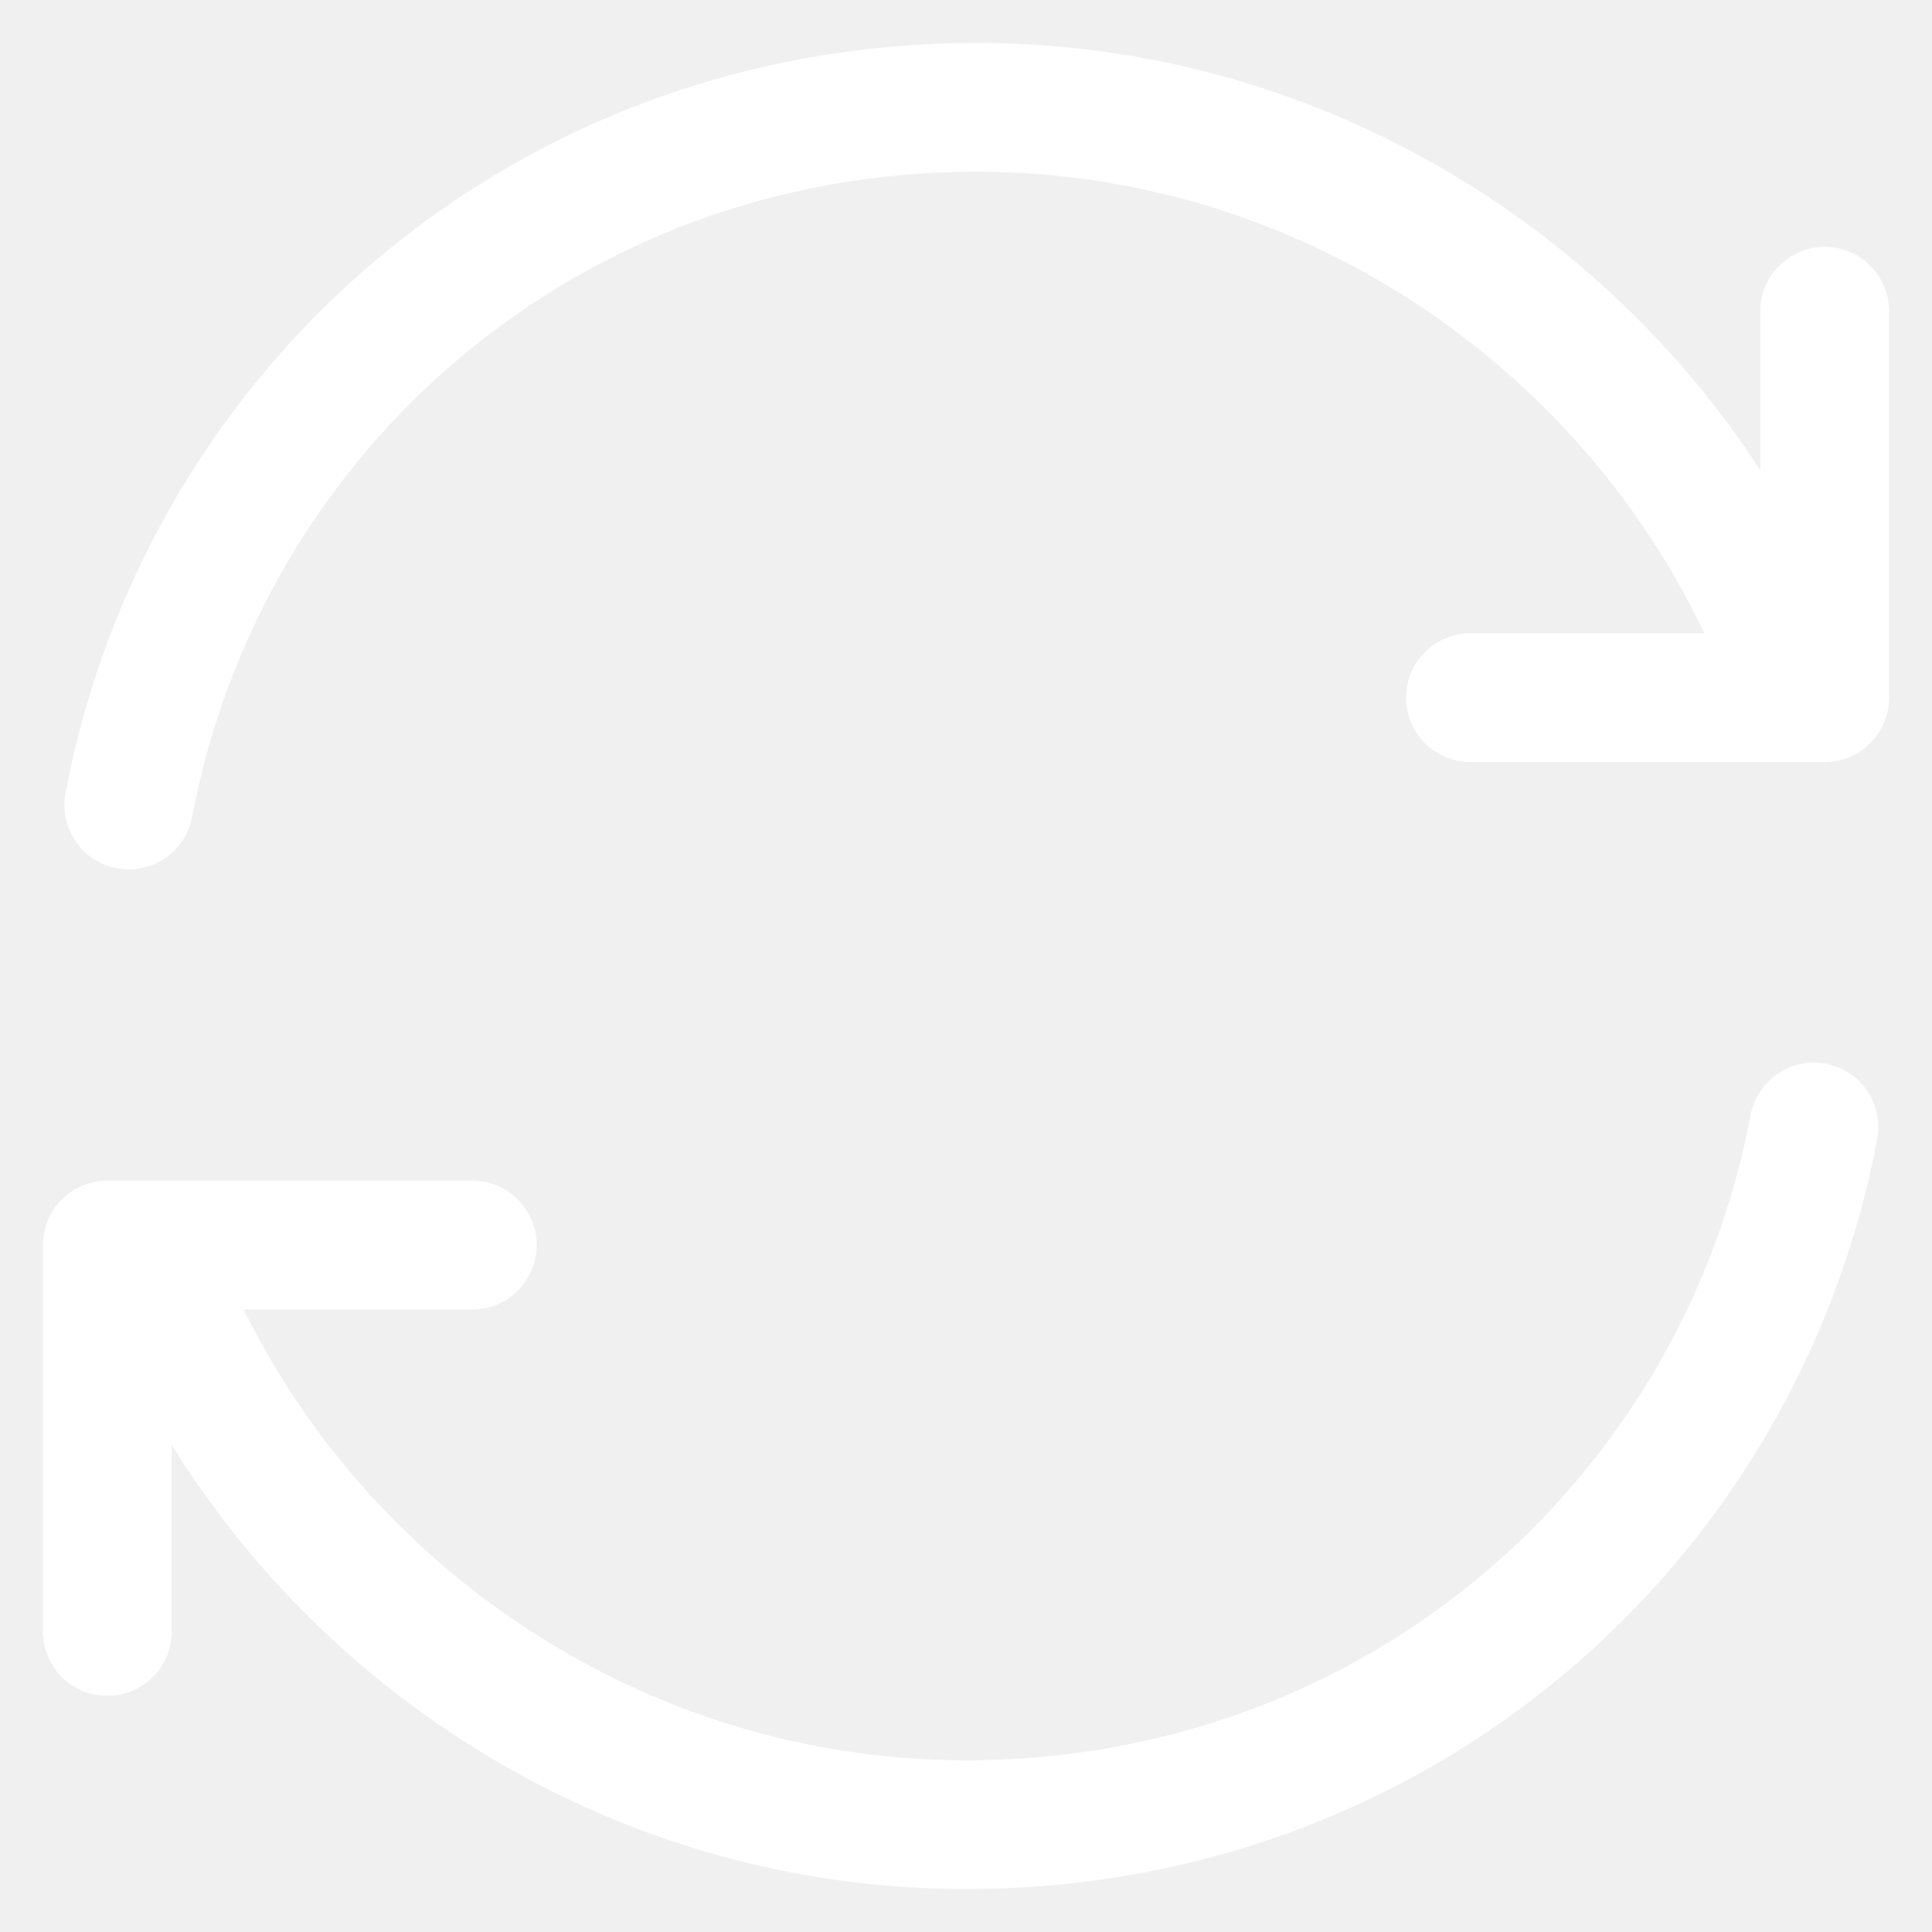
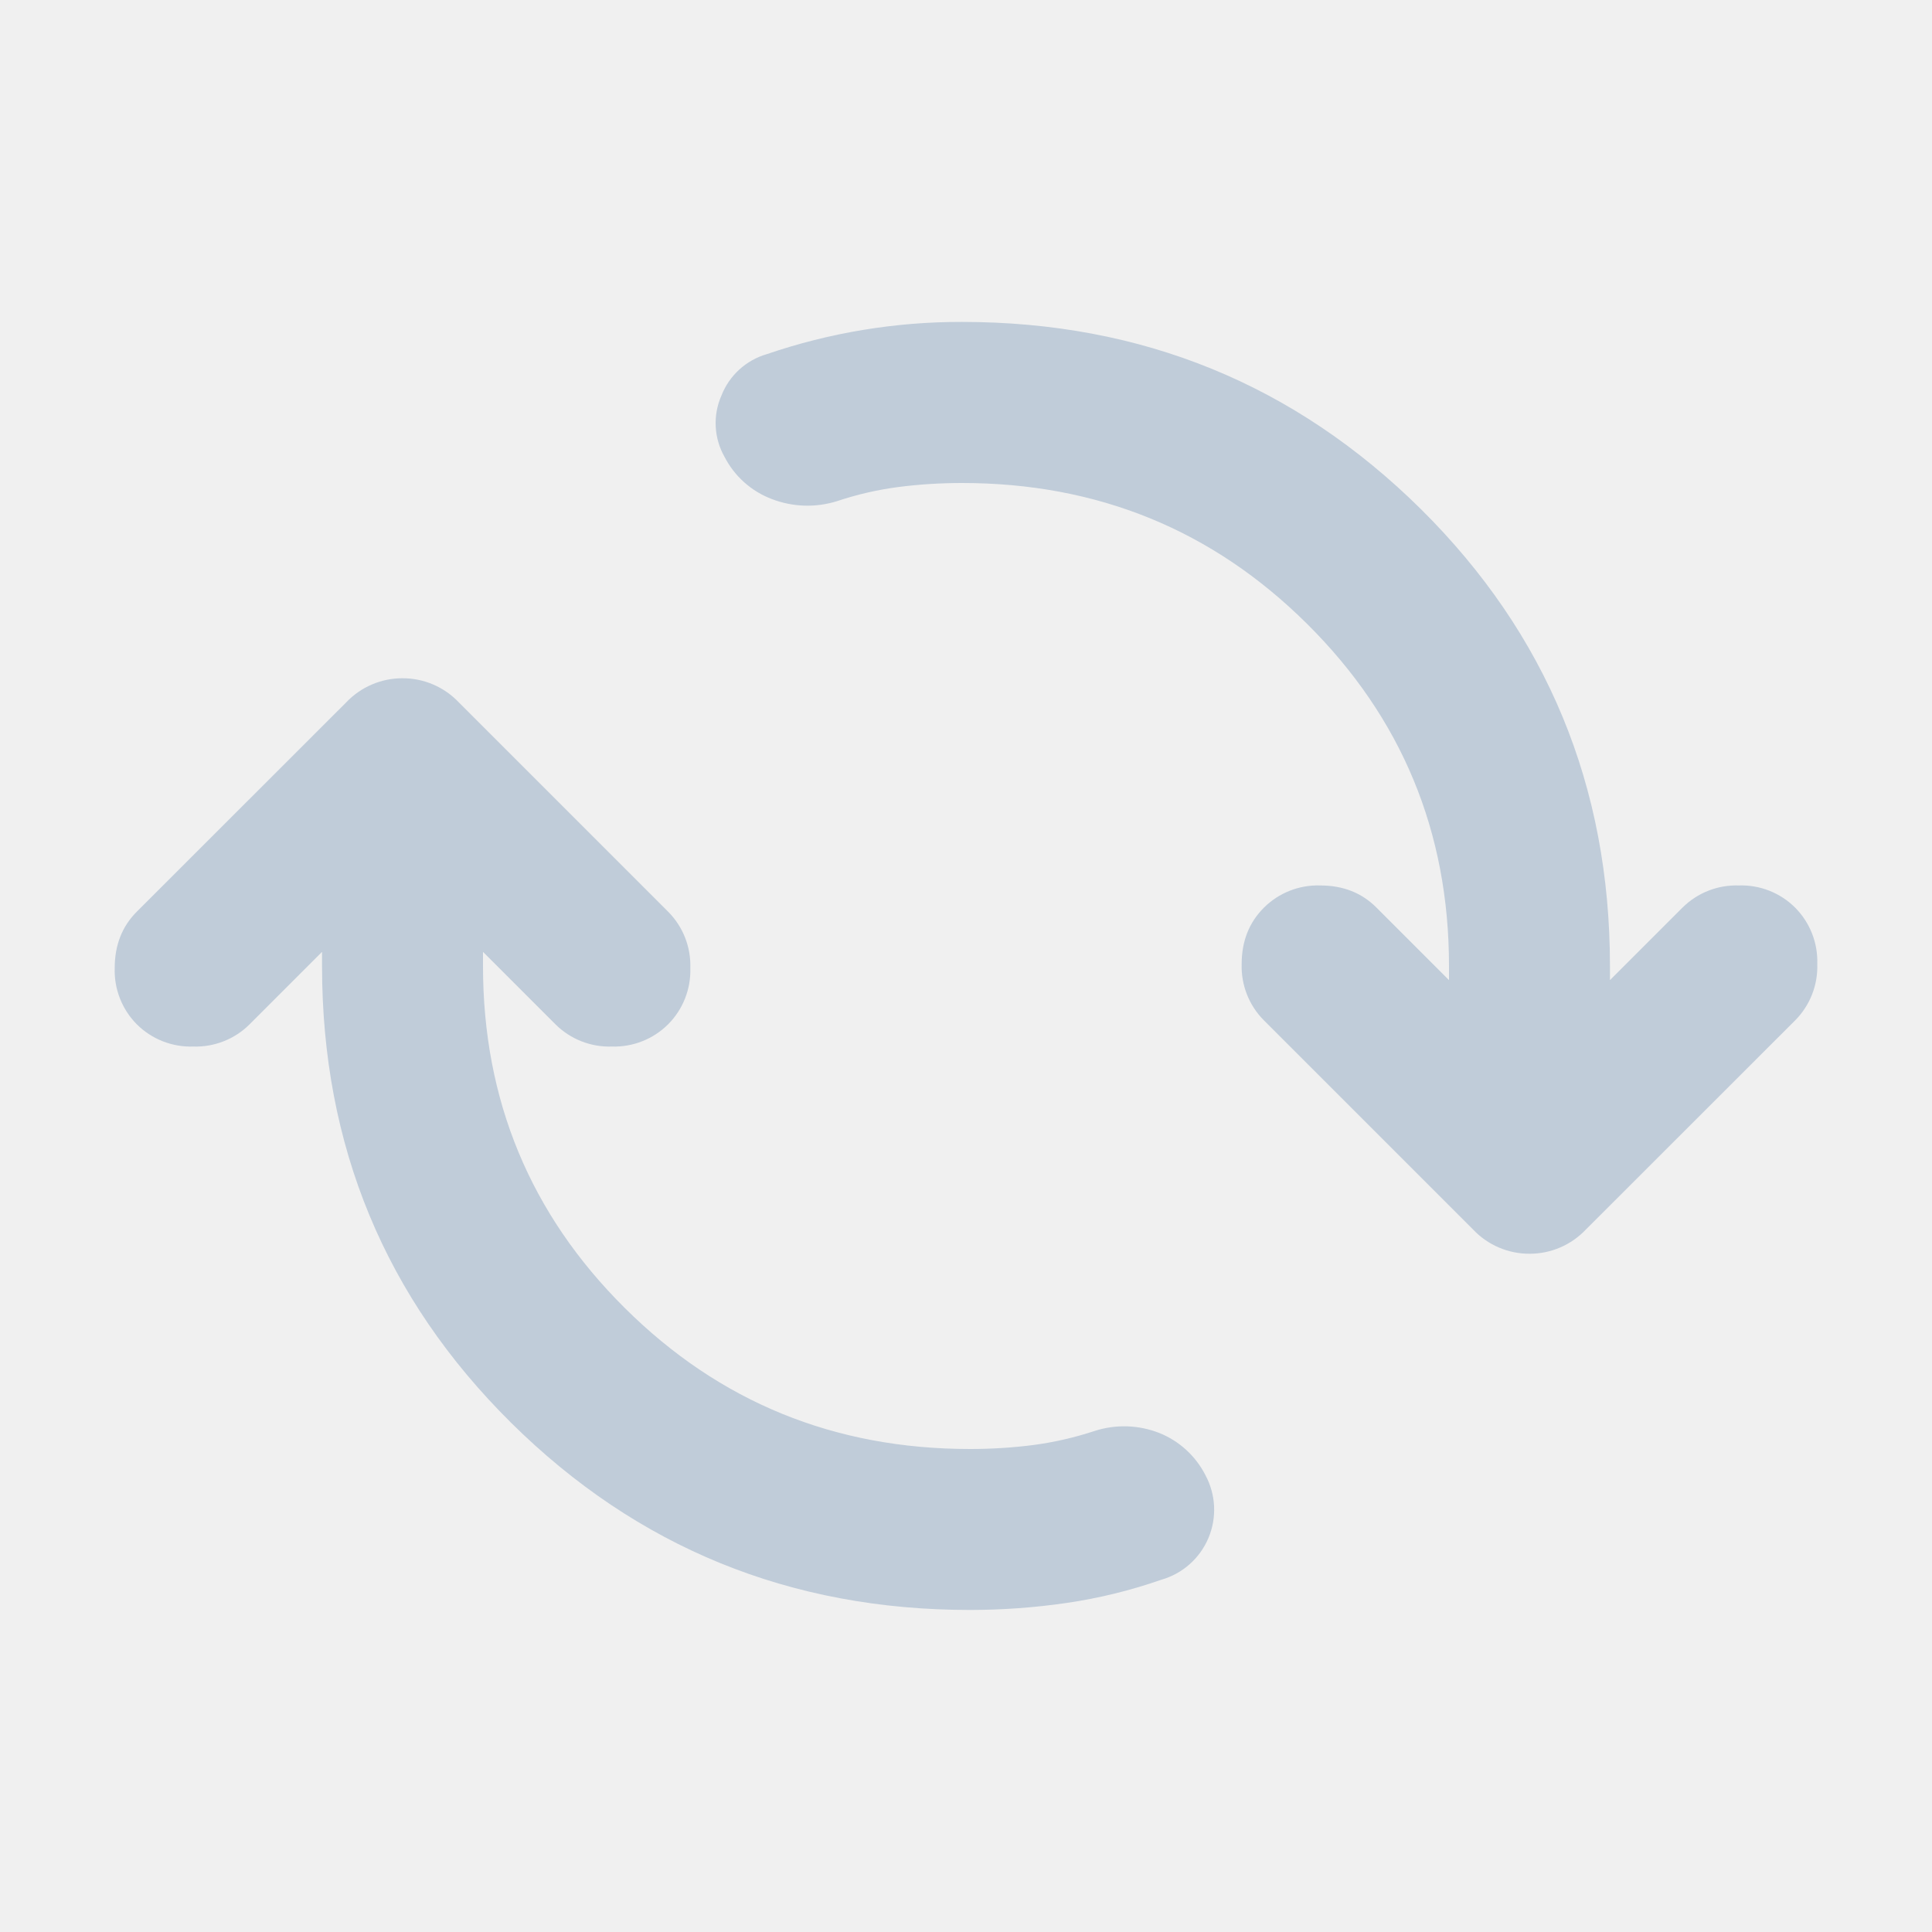
- <svg xmlns="http://www.w3.org/2000/svg" width="18" height="18" viewBox="0 0 18 18" fill="none">
-   <path d="M13.7 6.5H17V2.9" stroke="white" stroke-width="1.2" stroke-linecap="round" stroke-linejoin="round" />
-   <path d="M1.2 7.5C1.9 3.8 5.1 1 9.1 1C12.3 1 15.1 2.9 16.4 5.6" stroke="white" stroke-width="1.2" stroke-linecap="round" stroke-linejoin="round" />
-   <path d="M4.4 11.6H1V15.2" stroke="white" stroke-width="1.2" stroke-linecap="round" stroke-linejoin="round" />
-   <path d="M16.9 10.5C16.2 14.2 13 17 9 17C5.8 17 3 15.1 1.7 12.4" stroke="white" stroke-width="1.2" stroke-linecap="round" stroke-linejoin="round" />
+ <svg xmlns="http://www.w3.org/2000/svg" width="16" height="16" fill="none" viewBox="0 0 16 16">
+   <path fill="#C0CCD9" d="M8.033 13.333c-1.489 0-2.755-.516-3.8-1.55C3.19 10.75 2.667 9.49 2.667 8v-.117l-.6.6a.632.632 0 0 1-.467.184.632.632 0 0 1-.467-.184.632.632 0 0 1-.183-.466c0-.19.061-.345.183-.467l1.734-1.733a.64.64 0 0 1 .466-.2.64.64 0 0 1 .467.2L5.533 7.55a.632.632 0 0 1 .184.467.632.632 0 0 1-.184.466.632.632 0 0 1-.466.184.632.632 0 0 1-.467-.184l-.6-.6V8c0 1.111.392 2.056 1.175 2.833C5.958 11.611 6.911 12 8.033 12c.178 0 .353-.011.525-.033.173-.023.342-.062.509-.117a.795.795 0 0 1 .533.017.735.735 0 0 1 .383.35.603.603 0 0 1-.366.866 4.243 4.243 0 0 1-.784.192 5.55 5.55 0 0 1-.8.058ZM7.967 4c-.178 0-.353.011-.525.033a2.694 2.694 0 0 0-.509.117.82.82 0 0 1-.541-.017.731.731 0 0 1-.392-.35.566.566 0 0 1-.025-.508.575.575 0 0 1 .375-.342 4.96 4.96 0 0 1 1.617-.267c1.489 0 2.755.517 3.8 1.55C12.81 5.25 13.333 6.512 13.333 8v.117l.6-.6a.632.632 0 0 1 .467-.184.63.63 0 0 1 .467.184.632.632 0 0 1 .183.466.632.632 0 0 1-.183.467l-1.734 1.733a.64.64 0 0 1-.466.2.64.64 0 0 1-.467-.2L10.467 8.45a.632.632 0 0 1-.184-.467c0-.189.062-.344.184-.466a.632.632 0 0 1 .466-.184c.19 0 .345.061.467.184l.6.6V8c0-1.111-.392-2.056-1.175-2.833C10.042 4.389 9.089 4 7.967 4Z" />
</svg>
